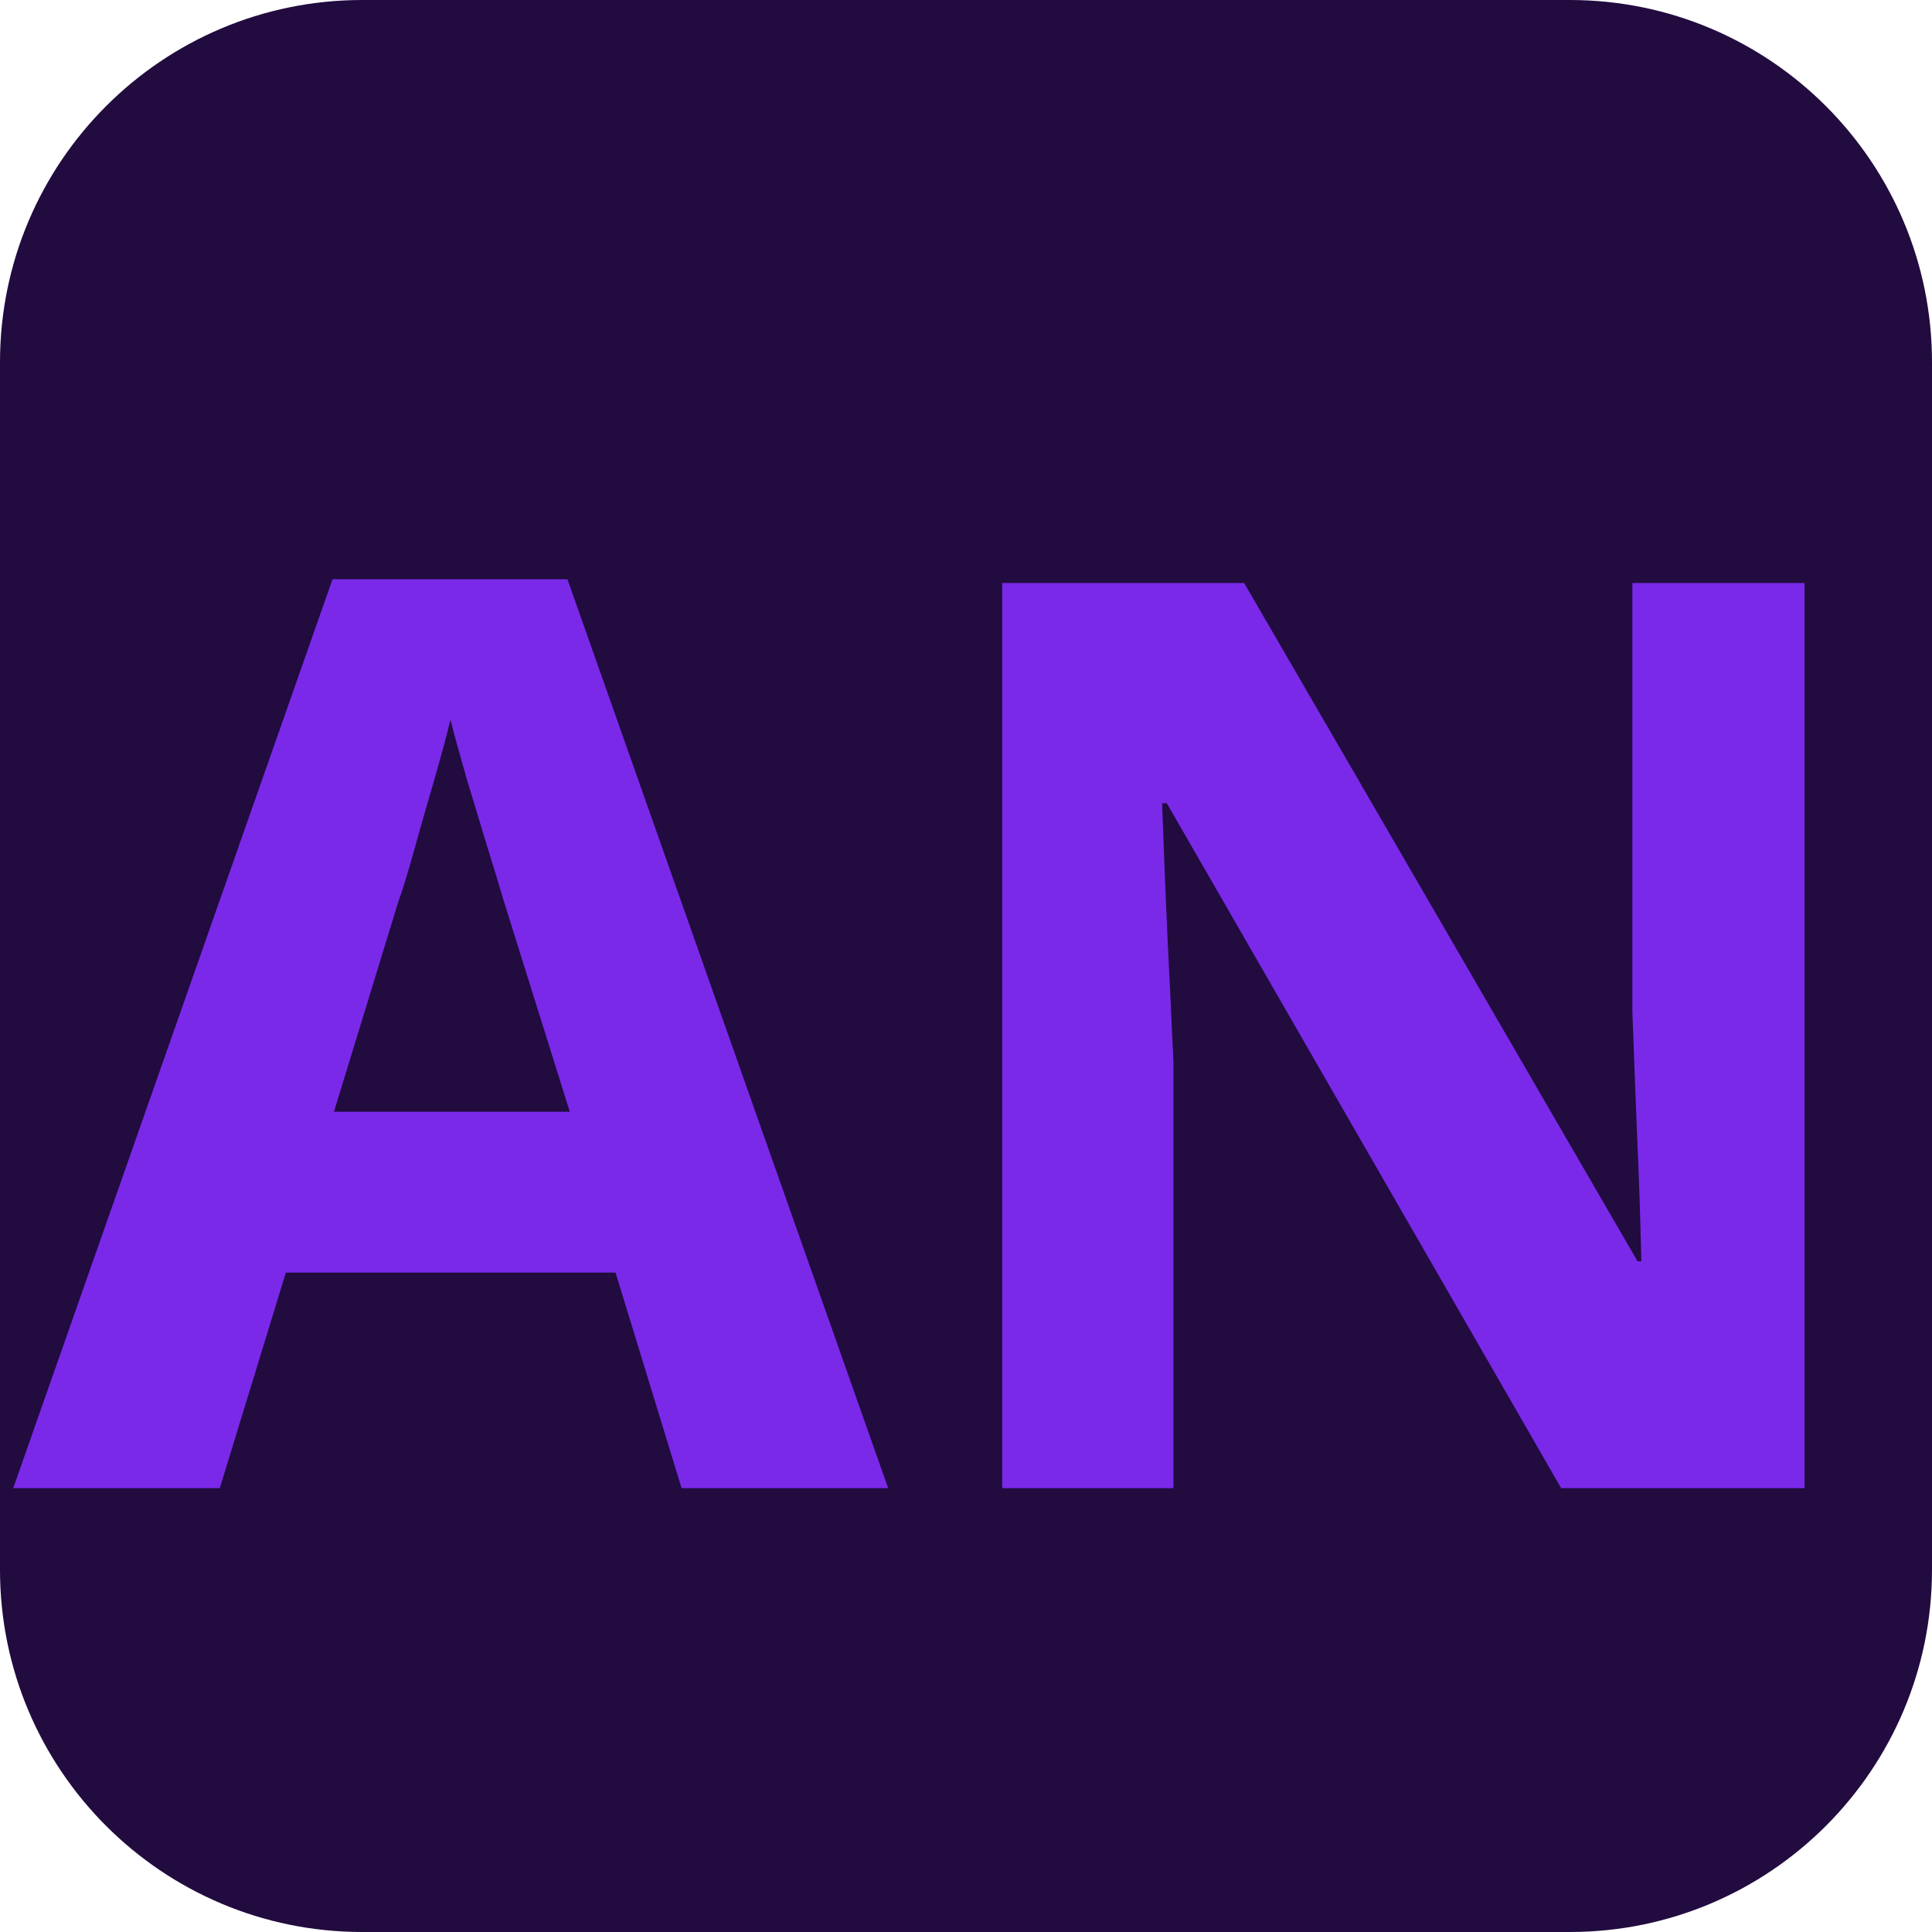
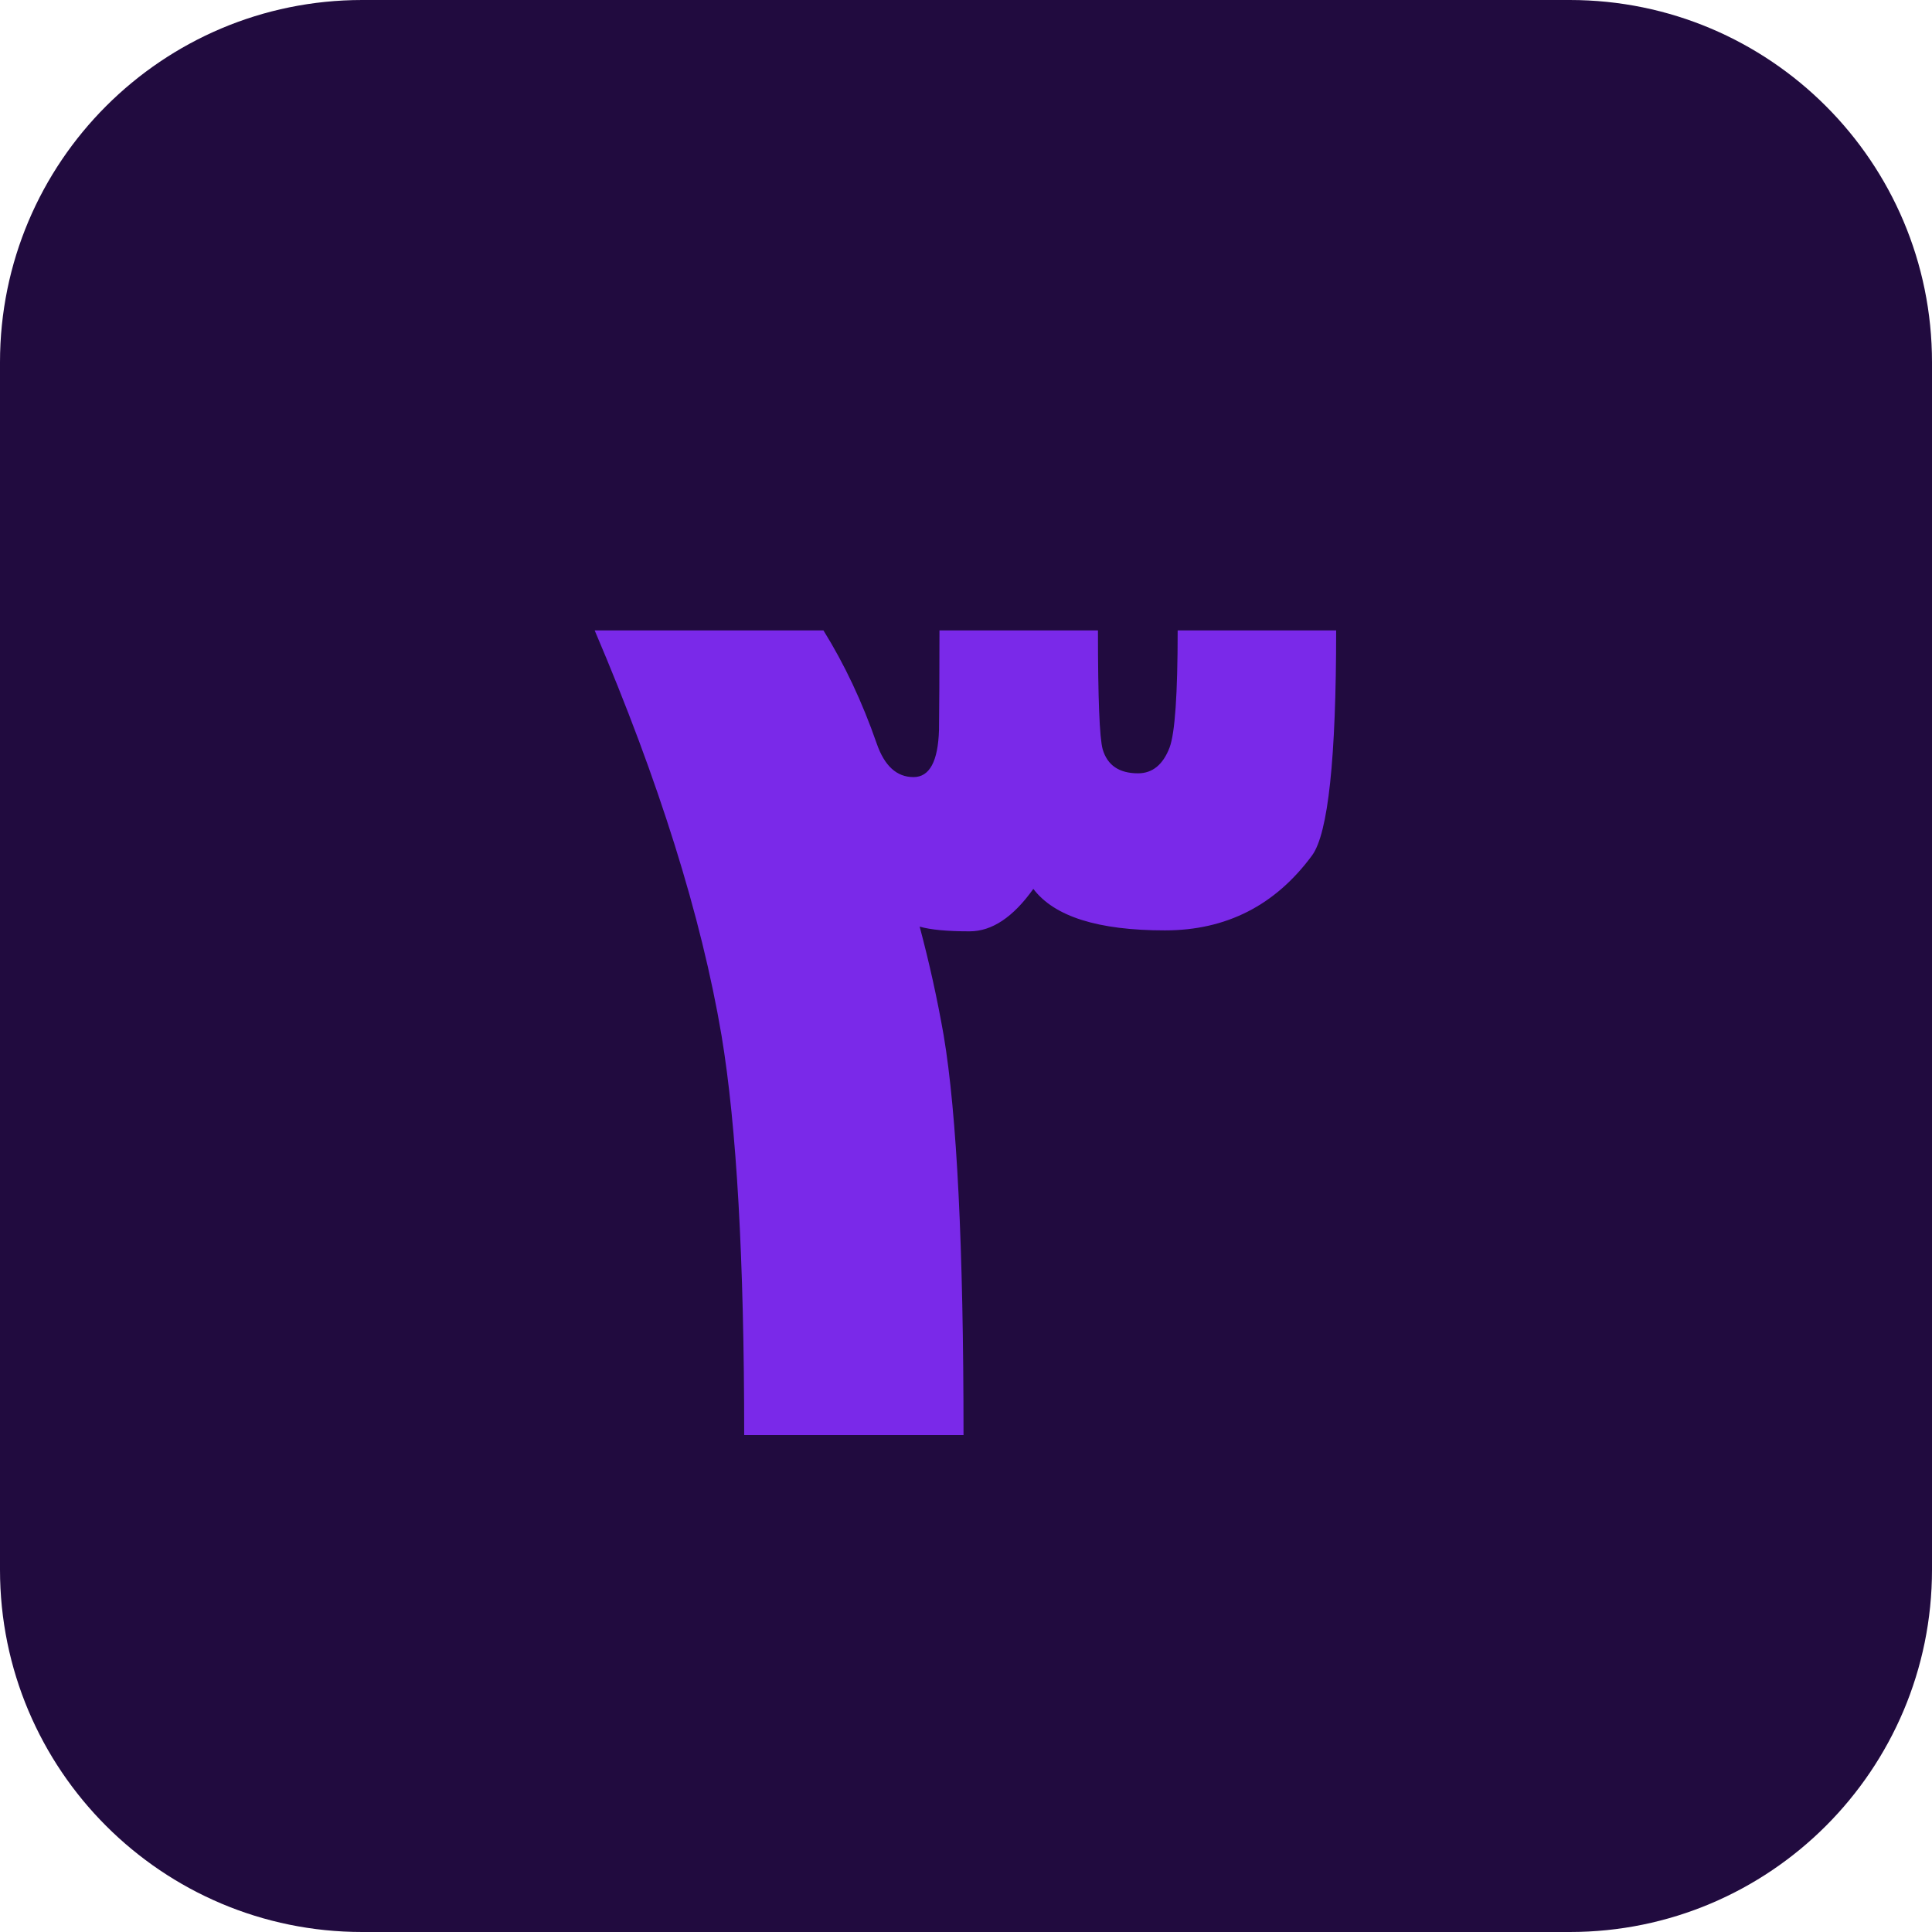
<svg xmlns="http://www.w3.org/2000/svg" viewBox="0 0 64 64">
  <rect width="64" height="64" rx="12" fill="#210b3f" />
-   <text x="32" y="33" text-anchor="middle" dominant-baseline="central" font-family="system-ui, sans-serif" font-size="42" font-weight="700" fill="#7a29e9">AN</text>
+   <text x="32" y="33" text-anchor="middle" dominant-baseline="central" font-family="system-ui, sans-serif" font-size="42" font-weight="700" fill="#7a29e9">٣</text>
</svg>
